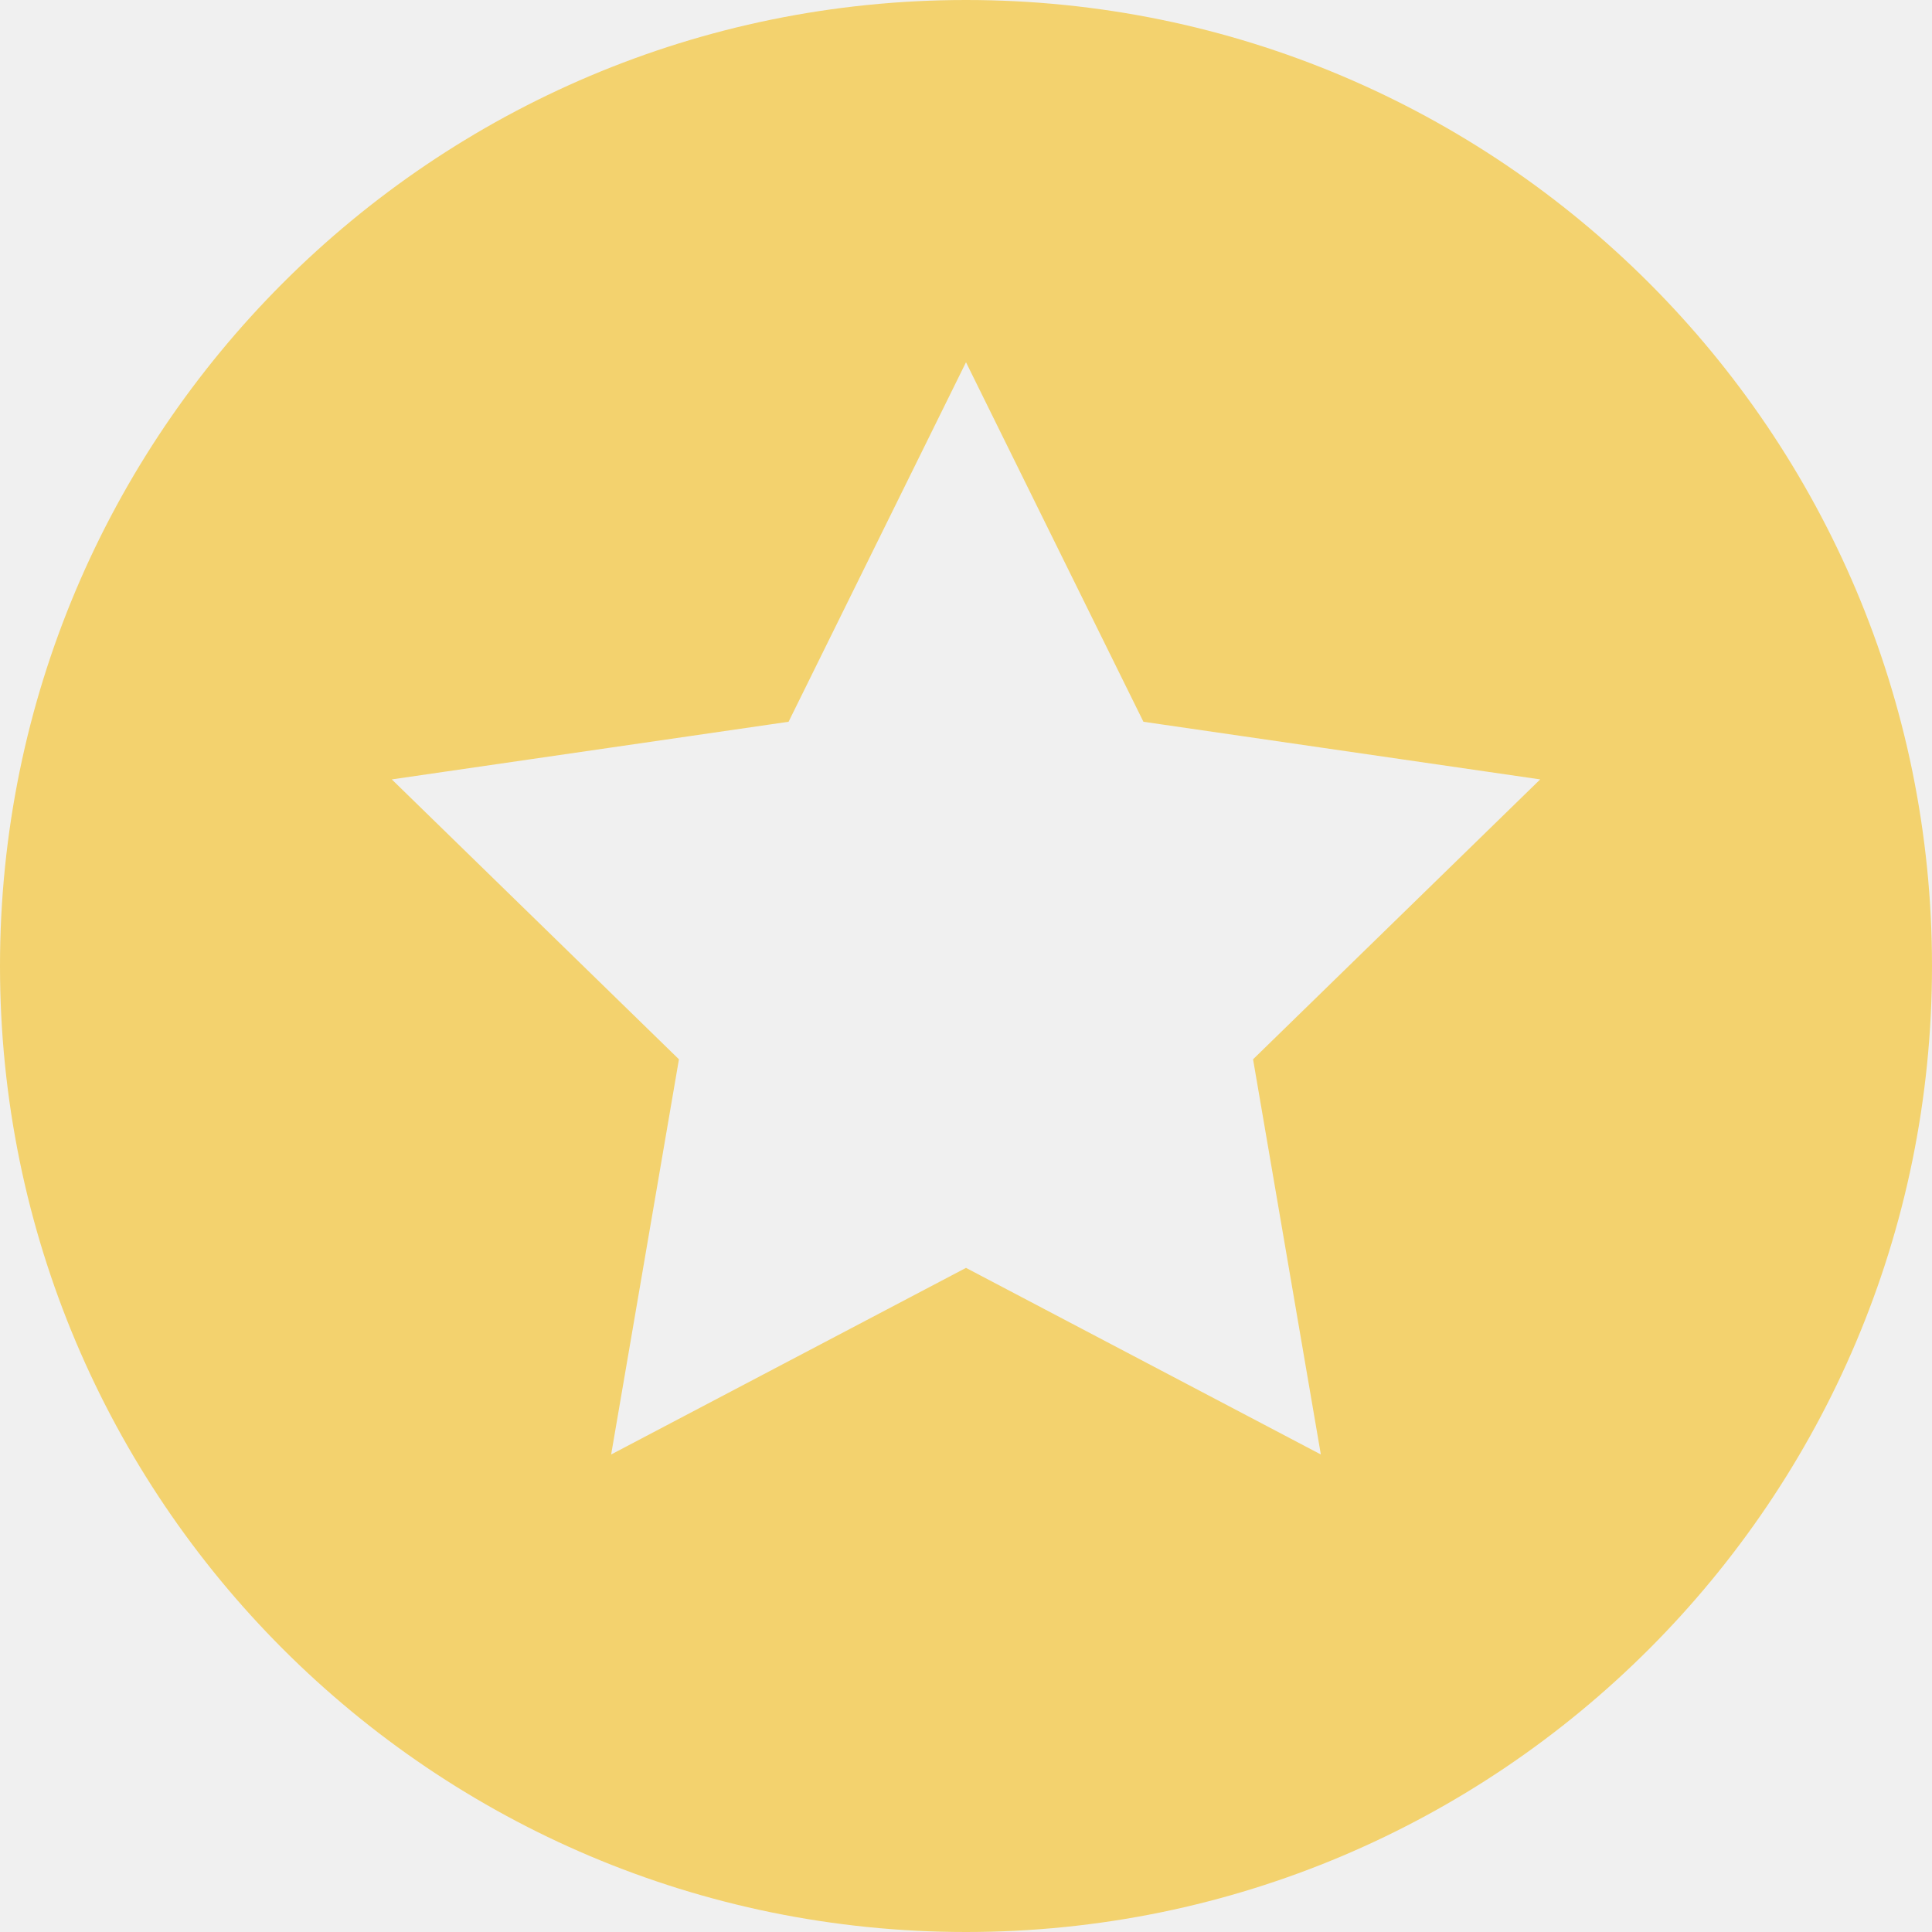
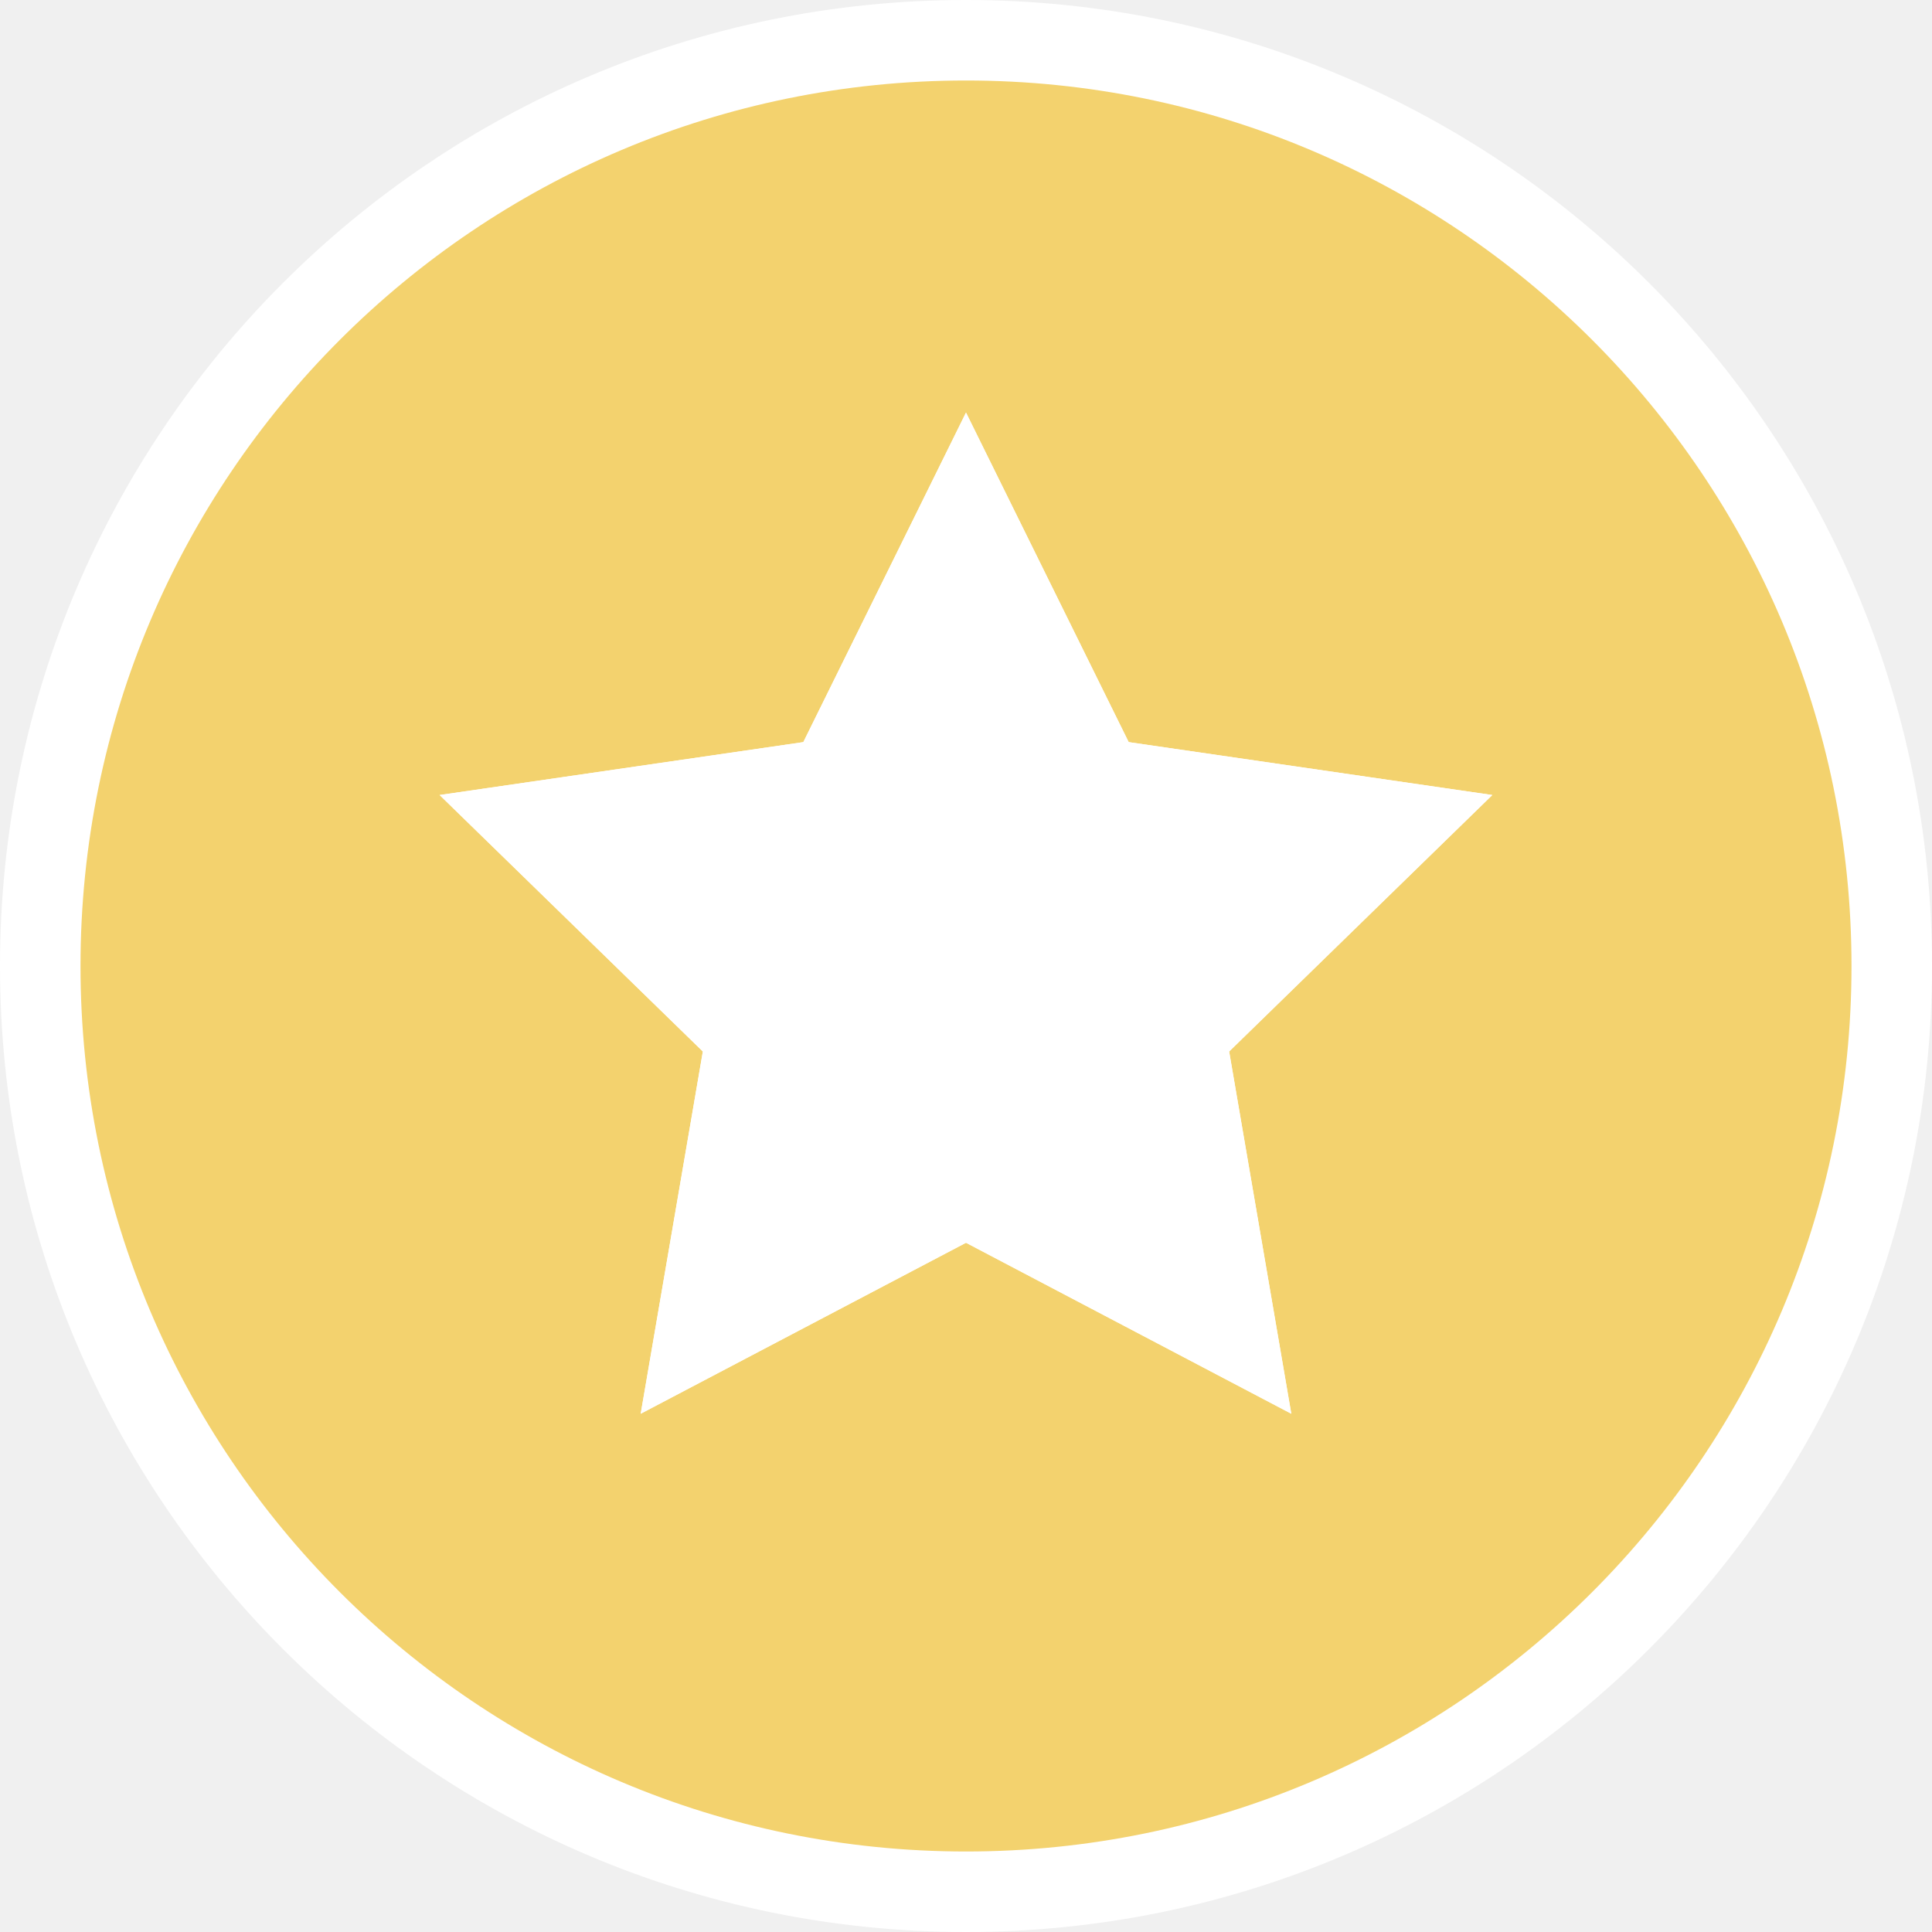
<svg xmlns="http://www.w3.org/2000/svg" width="24" height="24" viewBox="0 0 24 24" fill="none">
-   <path fill-rule="evenodd" clip-rule="evenodd" d="M24 12C24 18.627 18.627 24 12 24C5.373 24 0 18.627 0 12C0 5.373 5.373 0 12 0C18.627 0 24 5.373 24 12ZM8.434 13.159L7.592 18.068L12 15.75L16.408 18.068L15.566 13.159L19.133 9.682L14.204 8.966L12 4.5L9.796 8.966L4.867 9.682L8.434 13.159Z" fill="#F3D26E" />
+   <g id="Seed User">
+     <circle id="Ellipse 1814" cx="12" cy="12" r="12" fill="white" />
+     <g id="Vector">
+       <path fill-rule="evenodd" clip-rule="evenodd" d="M23 12C23 18.075 18.075 23 12 23C5.925 23 1 18.075 1 12C1 5.925 5.925 1 12 1C18.075 1 23 5.925 23 12ZM8.731 13.062L7.959 17.562L12 15.438L16.041 17.562L15.269 13.062L18.538 9.876L14.021 9.219L12 5.125L9.979 9.219L5.461 9.876L8.731 13.062Z" fill="#F3D26E" />
+       <path d="M7.959 17.562L8.731 13.062L5.461 9.876L9.979 9.219L12 5.125L14.021 9.219L18.538 9.876L15.269 13.062L16.041 17.562L12 15.438L7.959 17.562Z" fill="white" />
+     </g>
+   </g>
</svg>
